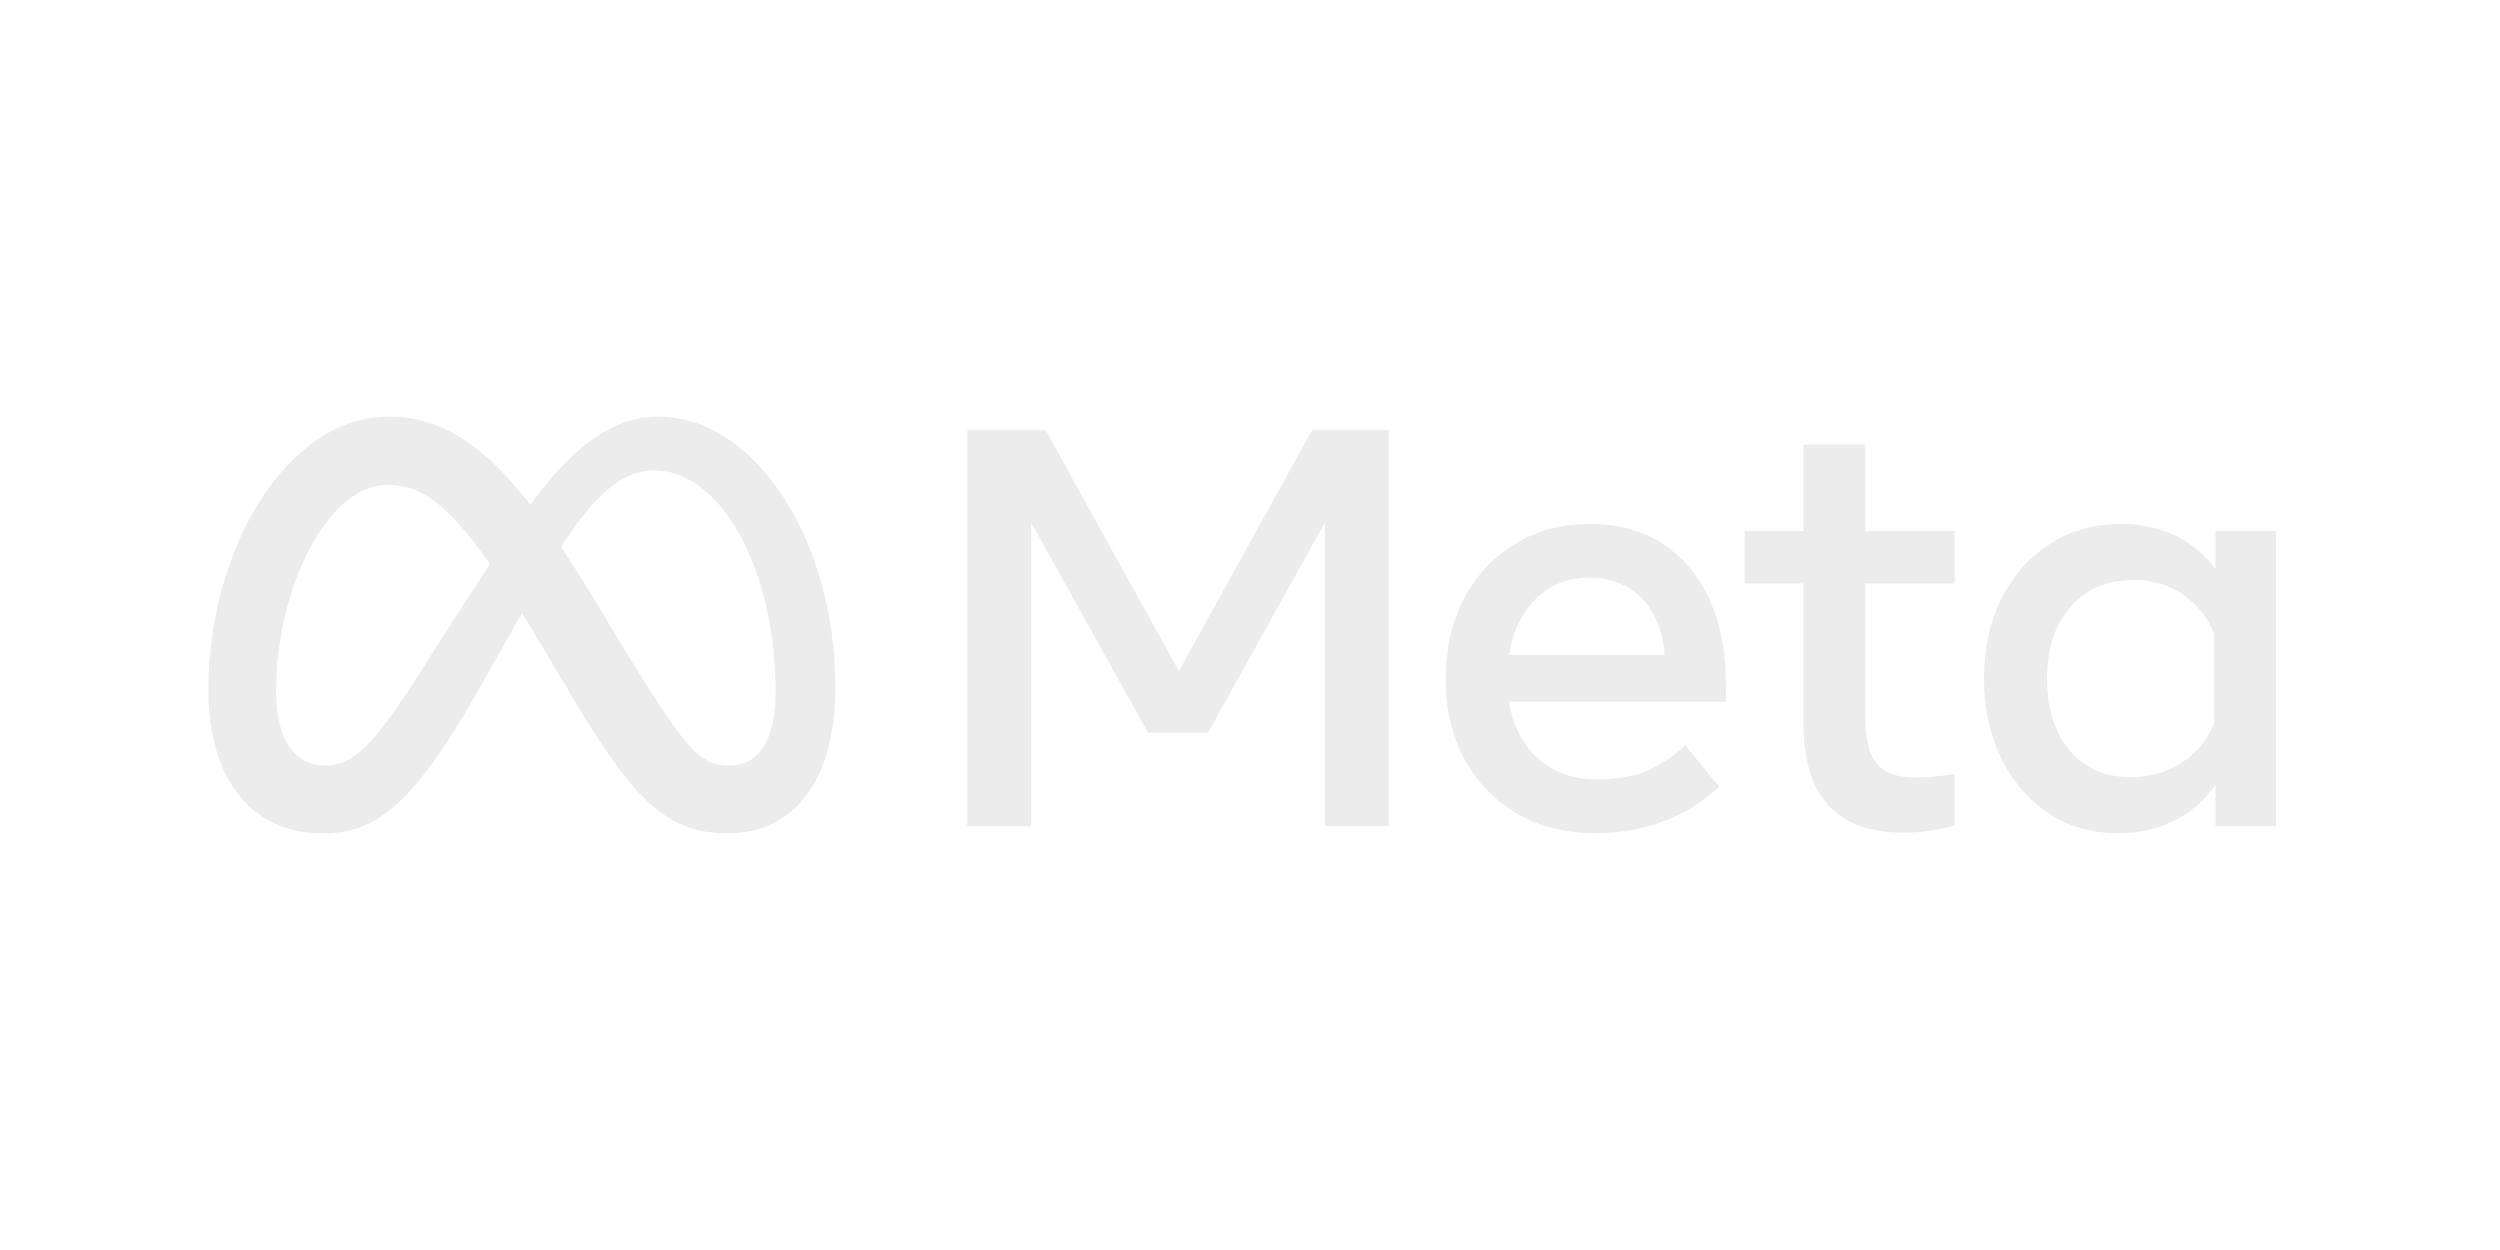
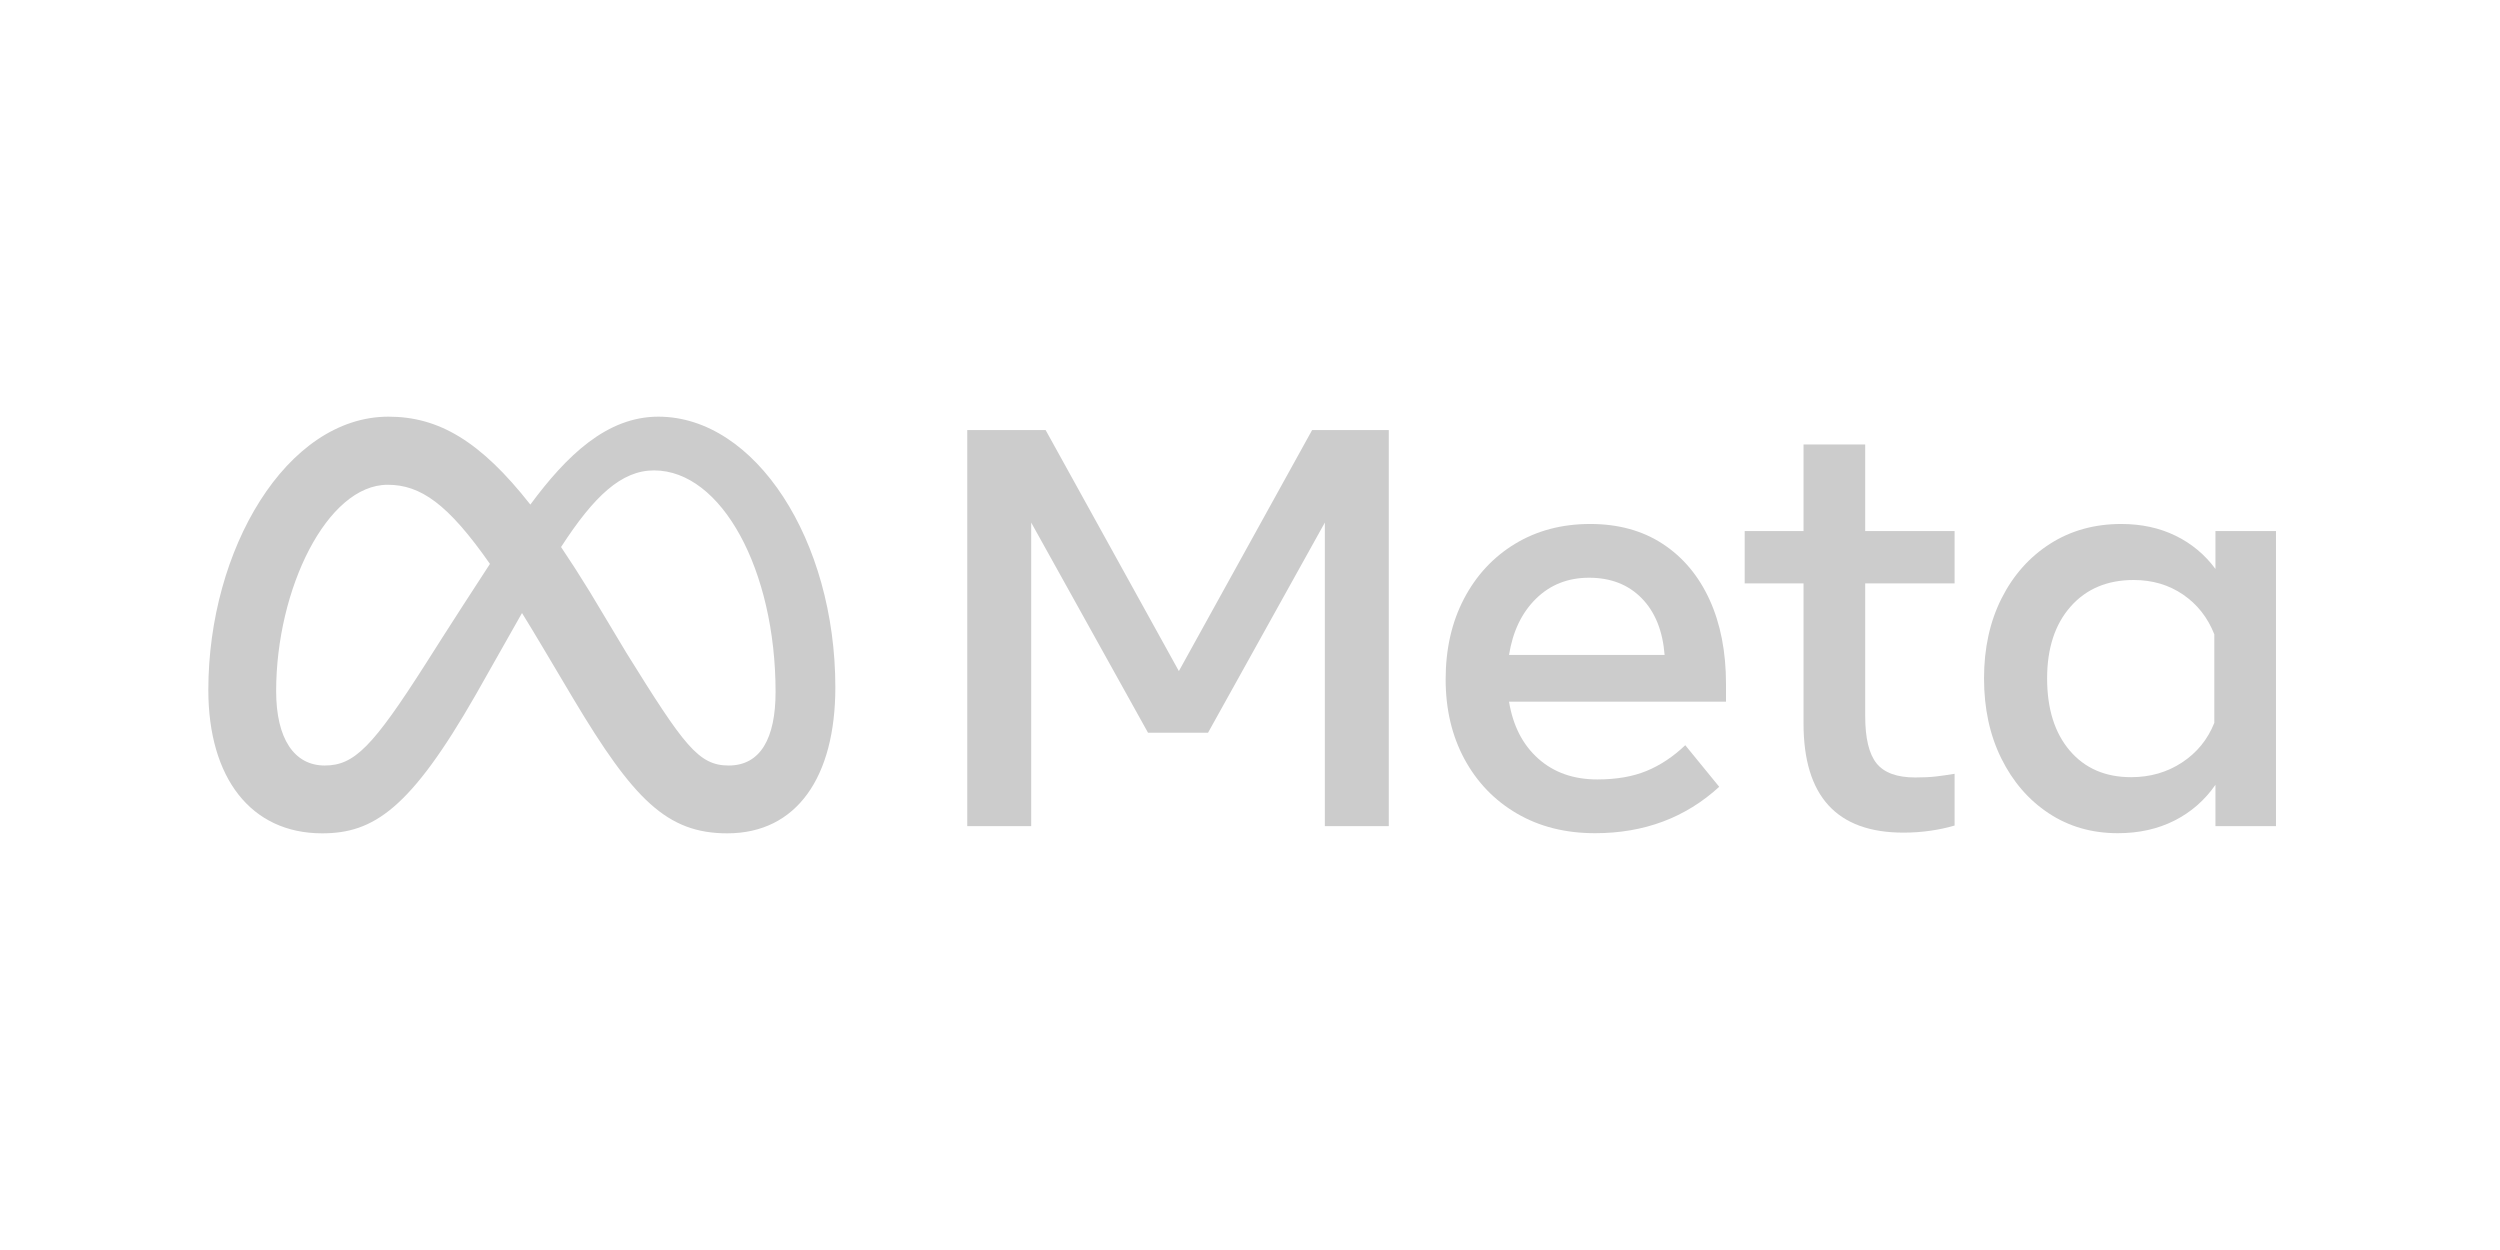
<svg xmlns="http://www.w3.org/2000/svg" viewBox="500 0 6000 3000">
  <defs>
    <style>
-    .cls-1{fill:none;}.cls-2{fill:#ECECEC;}
+    .cls-1{fill:none;}.cls-2{fill:#cccccc;}
  </style>
  </defs>
  <g id="Artboard_outline" data-name="Artboard outline">
    <rect class="cls-1" width="6962.365" height="3000">
  </rect>
  </g>
  <g id="Wordmark">
    <path class="cls-2" d="M2821.414,1032.132H3009.49L3329.288,1610.62l319.793-578.488h184.005V1982.696H3679.638V1254.16l-280.417,504.478H3255.278L2974.862,1254.16v728.536H2821.414Z">
  </path>
    <path class="cls-2" d="M4328.043,1999.674q-106.605,0-187.395-47.189-80.806-47.189-125.95-130.702-45.16-83.518-45.151-191.471,0-109.31,44.133-193.509,44.133-84.181,122.556-131.726,78.425-47.514,180.268-47.527,101.162,0,174.159,47.865,72.975,47.879,112.367,134.102,39.372,86.236,39.381,202.336v42.09H4121.636q14.262,86.925,70.276,136.816,56.014,49.908,141.563,49.903,68.573,0,118.142-20.369,49.556-20.369,93.021-61.783l81.475,99.806Q4504.564,1999.683,4328.043,1999.674ZM4440.076,1435.78q-48.217-49.218-126.289-49.227-76.052,0-127.308,50.25-51.273,50.246-64.844,135.116h373.438Q4488.277,1485.007,4440.076,1435.78Z">
  </path>
    <path class="cls-2" d="M4828.463,1400.141H4687.234V1274.529h141.229V1066.765h148.015v207.764h214.554v125.612H4976.478v318.436q0,79.433,27.159,113.386,27.145,33.961,93.021,33.948,29.181,0,49.565-2.376,20.369-2.367,44.809-6.452v124.251a419.435,419.435,0,0,1-56.693,12.226,446.182,446.182,0,0,1-66.201,4.752q-239.685,0-239.674-262.081Z">
  </path>
    <path class="cls-2" d="M5962.365,1982.696H5817.064v-99.13q-38.702,55.683-98.45,85.889-59.754,30.202-135.797,30.22-93.695,0-166.007-47.874-72.312-47.866-113.728-131.717-41.42-83.856-41.418-191.809,0-108.634,42.099-192.156,42.09-83.505,116.442-131.041,74.348-47.514,170.759-47.527,72.65,0,130.364,28.182a257.734,257.734,0,0,1,95.735,79.776v-90.979h145.3ZM5814.35,1522.354q-23.777-60.43-75.028-95.401-51.273-34.963-118.48-34.963-95.068,0-151.409,63.821-56.366,63.825-56.355,172.463,0,109.323,54.317,173.14,54.31,63.825,147.338,63.821,68.566,0,122.213-35.31,53.627-35.288,77.404-95.055Z">
  </path>
  </g>
  <g id="Symbol">
    <path class="cls-2" d="M2080,1000c-123.391,0-219.848,92.936-307.164,210.993C1652.847,1058.215,1552.5,1000,1432.414,1000,1187.586,1000,1000,1318.621,1000,1655.862,1000,1866.897,1102.096,2000,1273.103,2000c123.081,0,211.6-58.026,368.966-333.103,0,0,65.597-115.841,110.725-195.639q23.72,38.298,49.965,82.535l73.793,124.138C2020.299,1918.479,2100.39,2000,2245.517,2000c166.596,0,259.31-134.923,259.31-350.345C2504.828,1296.552,2313.012,1000,2080,1000ZM1522.069,1592.414c-127.586,200-171.724,244.828-242.759,244.828-73.103,0-116.552-64.178-116.552-178.621,0-244.828,122.069-495.172,267.586-495.172,78.801,0,144.654,45.51,245.522,189.913C1580.088,1500.272,1522.069,1592.414,1522.069,1592.414Zm481.528-25.178-88.23-147.148q-35.815-58.248-68.838-107.23c79.52-122.735,145.113-183.892,223.126-183.892,162.069,0,291.724,238.621,291.724,531.724,0,111.724-36.593,176.552-112.414,176.552C2176.295,1837.241,2141.579,1789.247,2003.597,1567.236Z">
  </path>
  </g>
</svg>
